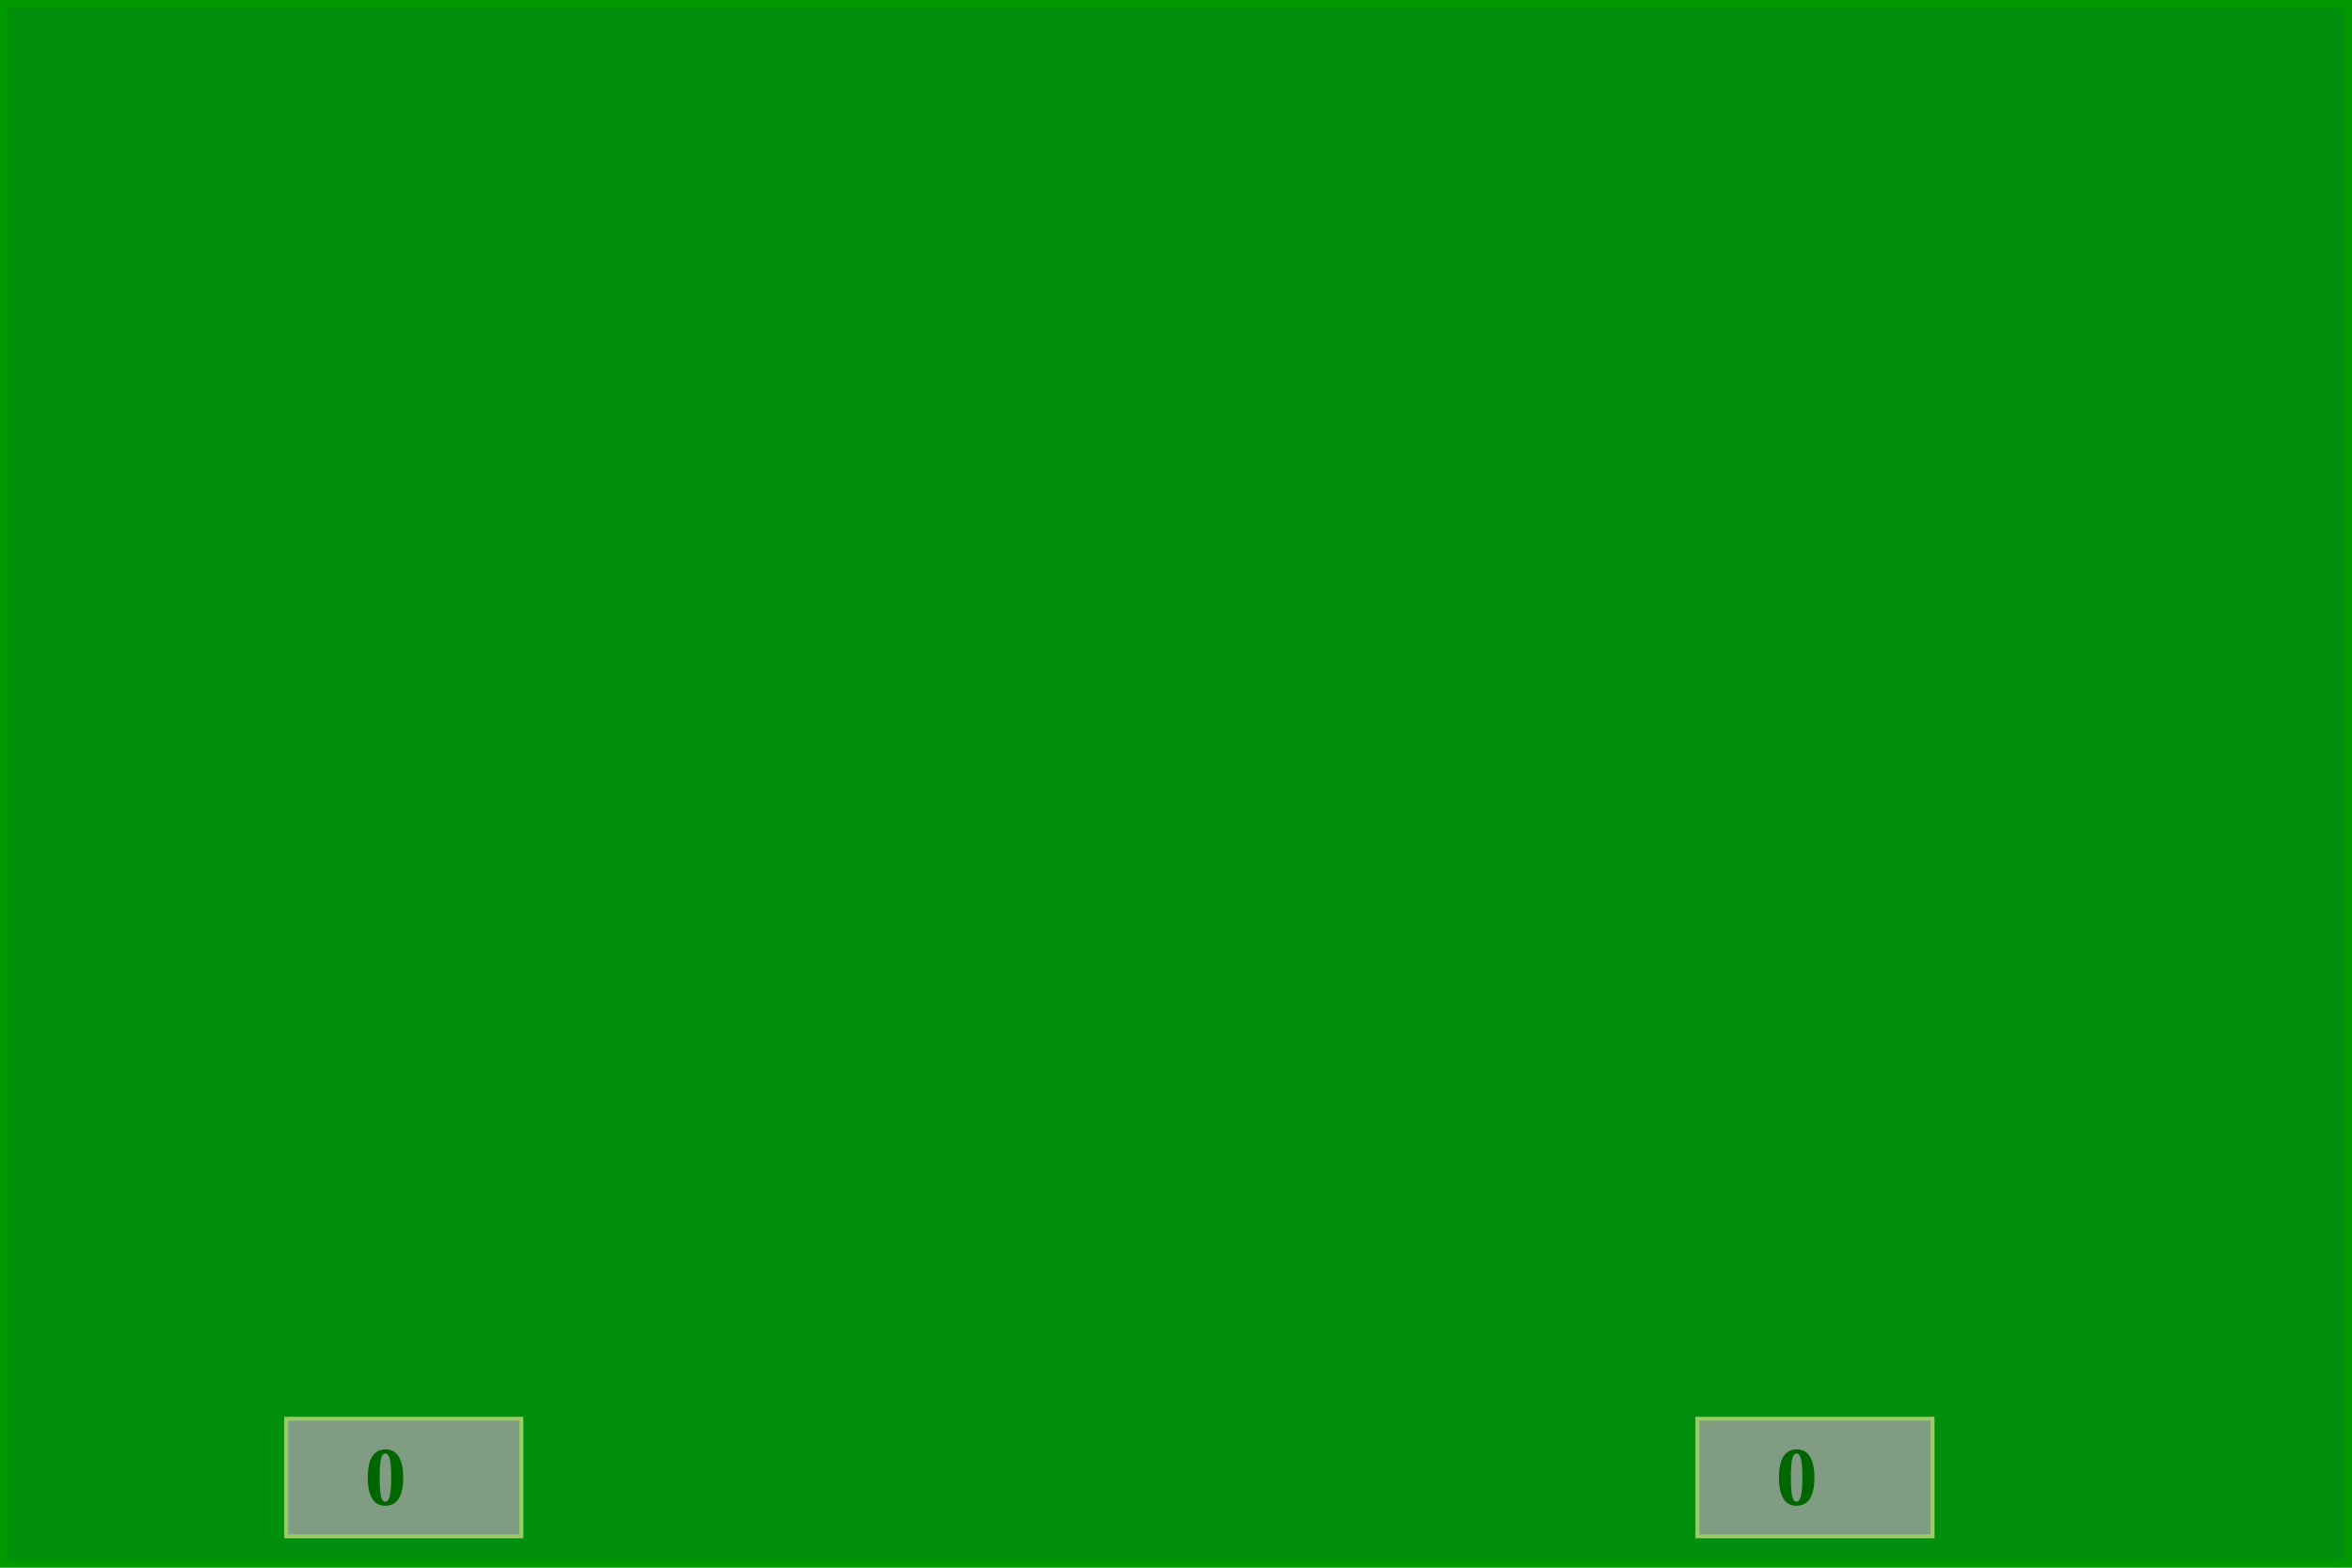
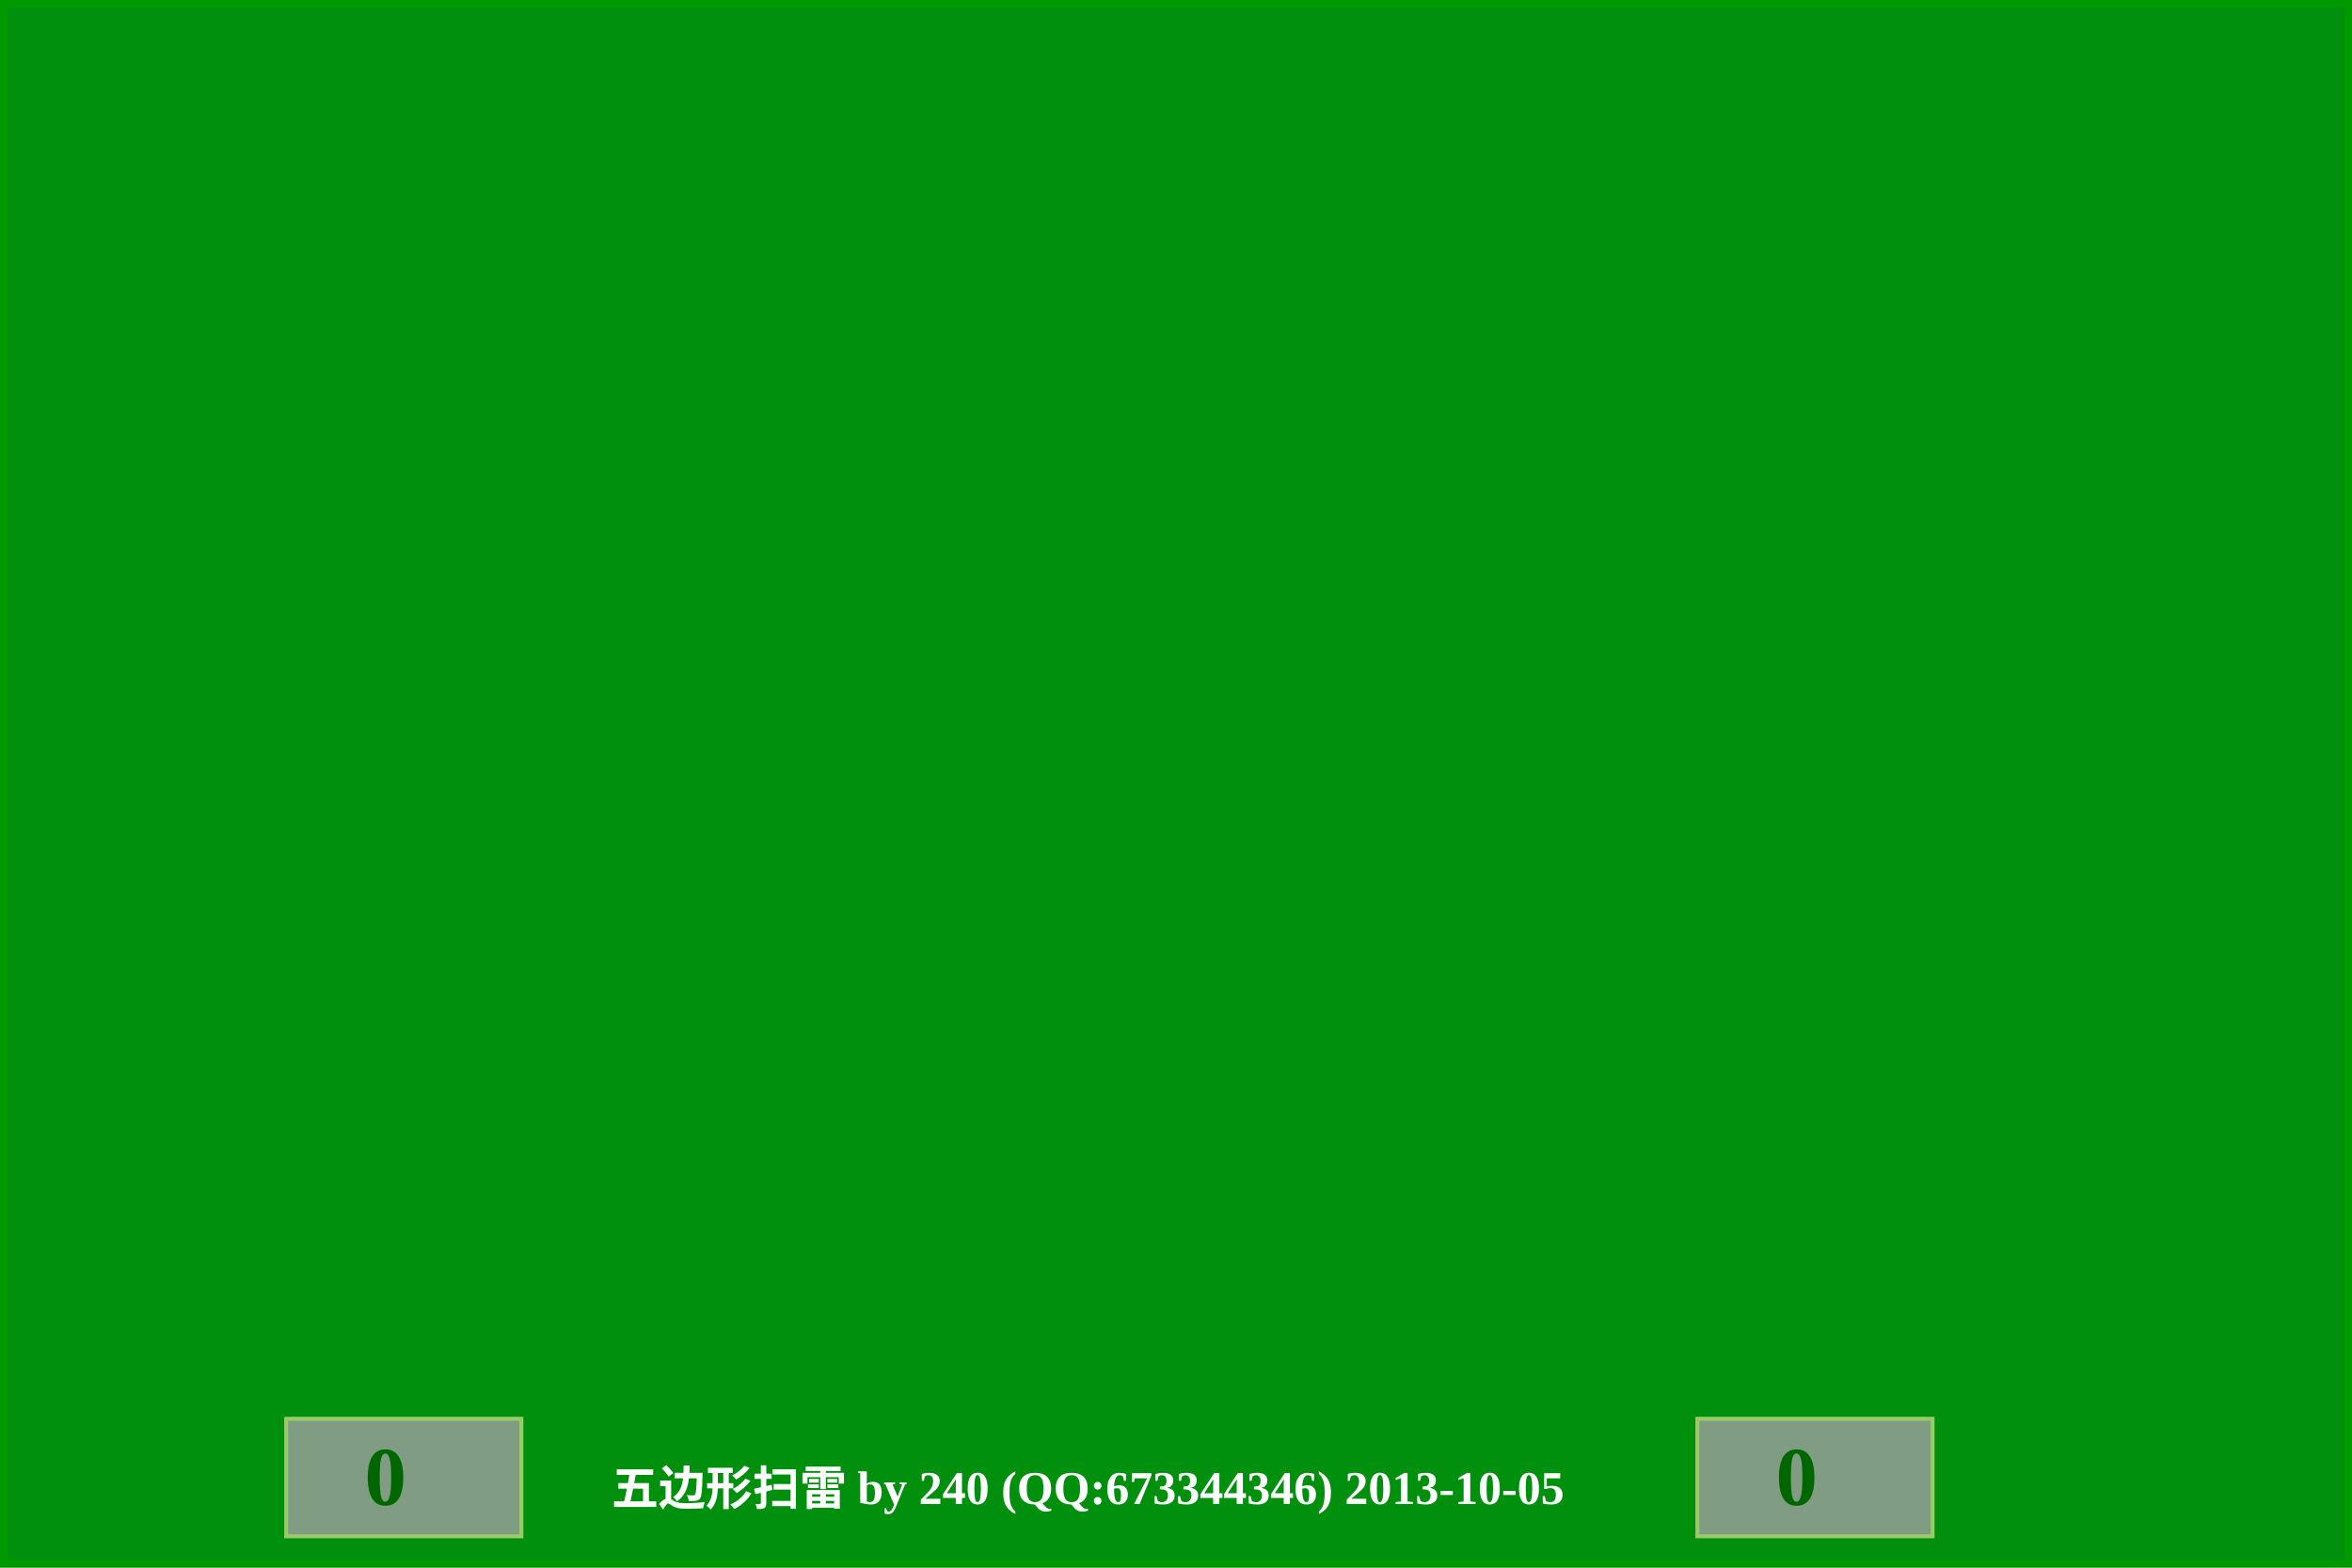
<svg xmlns="http://www.w3.org/2000/svg" xmlns:xlink="http://www.w3.org/1999/xlink" viewBox="-73 -62 600 400" overflow="hidden" preserveAspectRatio="xMidYMid">
  <defs>
    <style type="text/css">
		#g1 path, #g1 polygon, svg .button {fill:#a0a0a0; fill-opacity:.8; stroke: #99cc66; stroke-width:1;}
		text {font-family:Times New Roman; font-size:16pt; font-weight:bold;}
+ 		.events-none, #g2,#gQues,#gFlags {pointer-events:none;}
	</style>
-     <path id="pattern1" d="M0 0" />
    <polygon id="pattern2" points="0 0" />
    <text id="t1" fill="#80ffff">1</text>
    <text id="t2" fill="#64ff64">2</text>
    <text id="t3" fill="#ff9900">3</text>
    <text id="t4" fill="#ff00ff">4</text>
    <text id="t5" fill="#ff4500">5</text>
    <text id="t6" fill="#00bfff">6</text>
    <text id="t7" fill="#c8f49f">7</text>
    <text id="t8" fill="#ffa8d3">8</text>
    <g id="flagMark">
      <path d="M-3 -10 l0 15 15 0z" fill="#ff0000" stroke="none" />
      <path d="M-3 -10 l0 20" fill="none" stroke="#800000" stroke-width="3" />
    </g>
    <use id="useFlag" x="0" y="14" xlink:href="#flagMark" />
  </defs>
  <rect x="-72" y="-61" width="598" height="398" fill="#00900e" stroke="none" stroke-width="2" />
  <path d="M-73 0 l 600 0 M0 -61 l 0 400" display="none" fill="none" stroke="gray" stroke-width="1" />
  <g id="g1" pointer-events="fill" cursor="pointer" />
-   <g id="g2" pointer-events="none" />
-   <g id="gQues" pointer-events="none" />
-   <g id="gFlags" pointer-events="none" />
+   <g id="g2" />
+   <g id="gQues" />
+   <g id="gFlags" />
  <rect x="-72" y="-61" width="598" height="398" fill="none" stroke="#009900" stroke-width="2" />
-   <rect x="0" y="300" width="60" height="30" class="button" />
-   <rect x="360" y="300" width="60" height="30" class="button" />
-   <text x="20" y="322" id="numTimePast" fill="#006600">0</text>
-   <text x="380" y="322" id="numMinesRest" fill="#006600">0</text>
+   <g class="events-none">
+     <rect x="0" y="300" width="60" height="30" class="button" />
+     <text x="20" y="322" id="numTimePast" fill="#006600">0</text>
+   </g>
+   <g class="events-none">
+     <rect x="360" y="300" width="60" height="30" class="button" />
+     <text x="380" y="322" id="numMinesRest" fill="#006600">0</text>
+   </g>
+   <g class="events-none">
+     <text x="83" y="322" fill="#fff" style="font-size:9pt">五边形扫雷 by 240 (QQ:673344346) 2013-10-05</text>
+   </g>
</svg>
